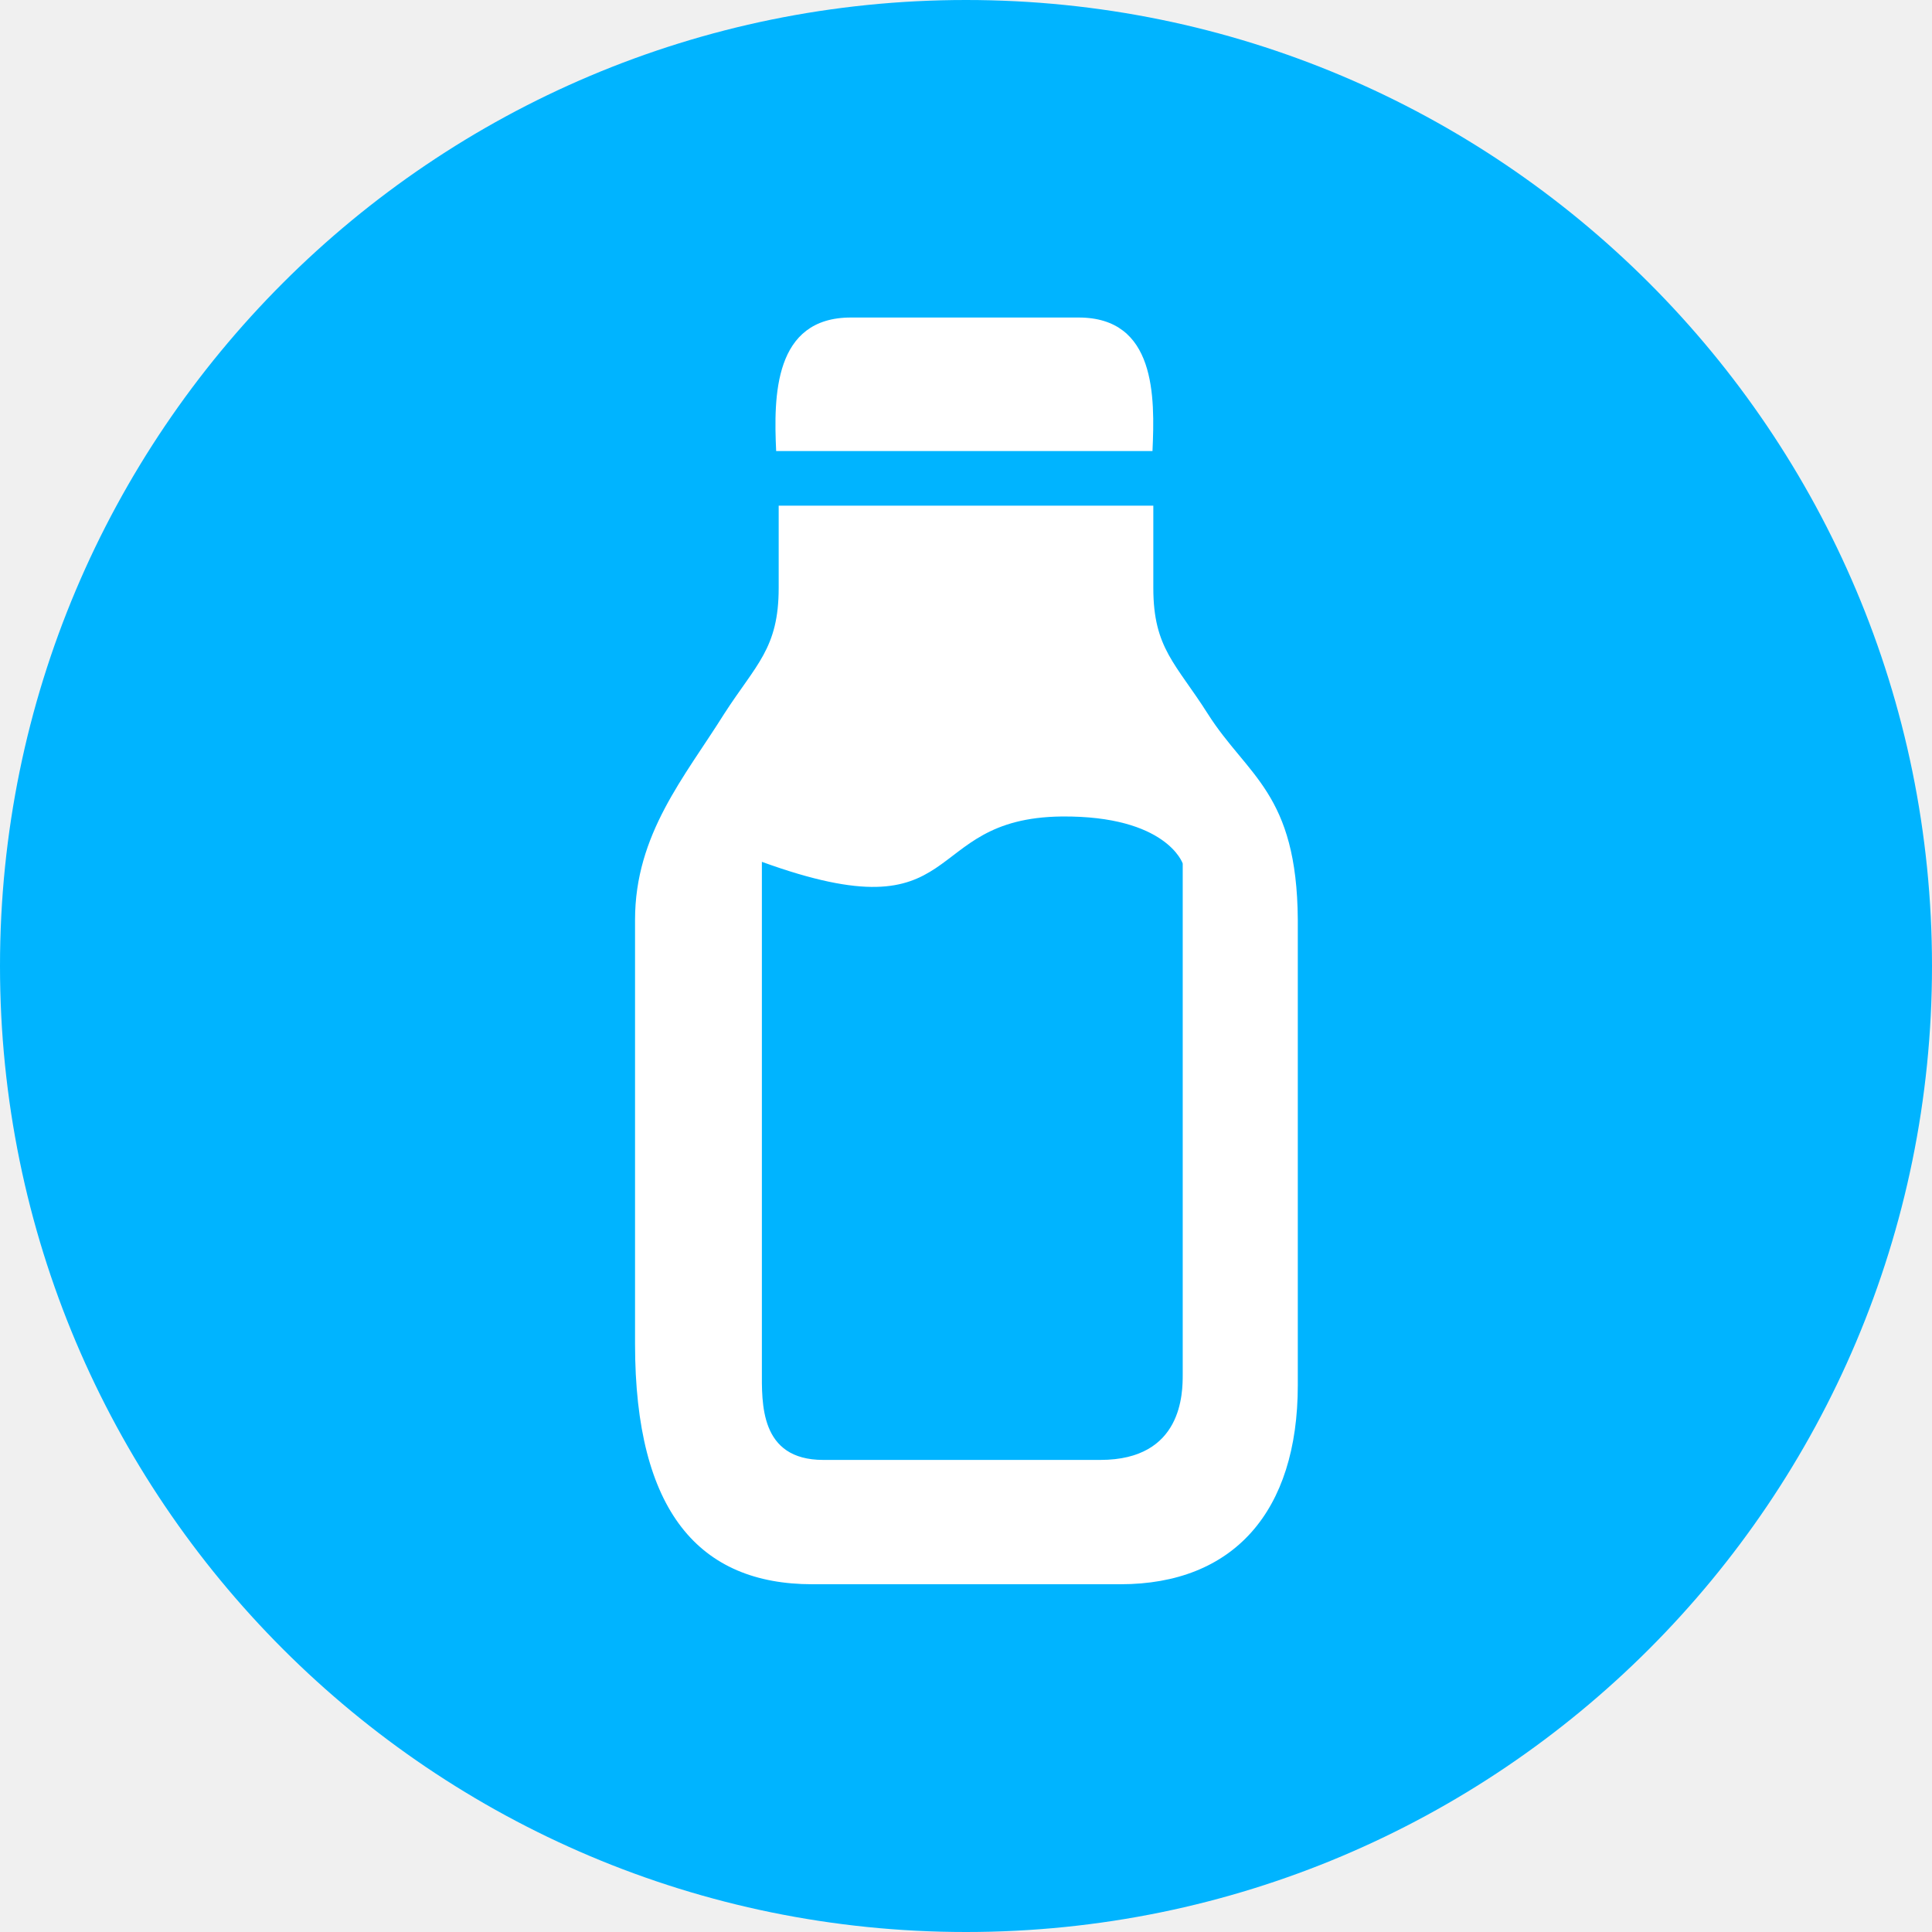
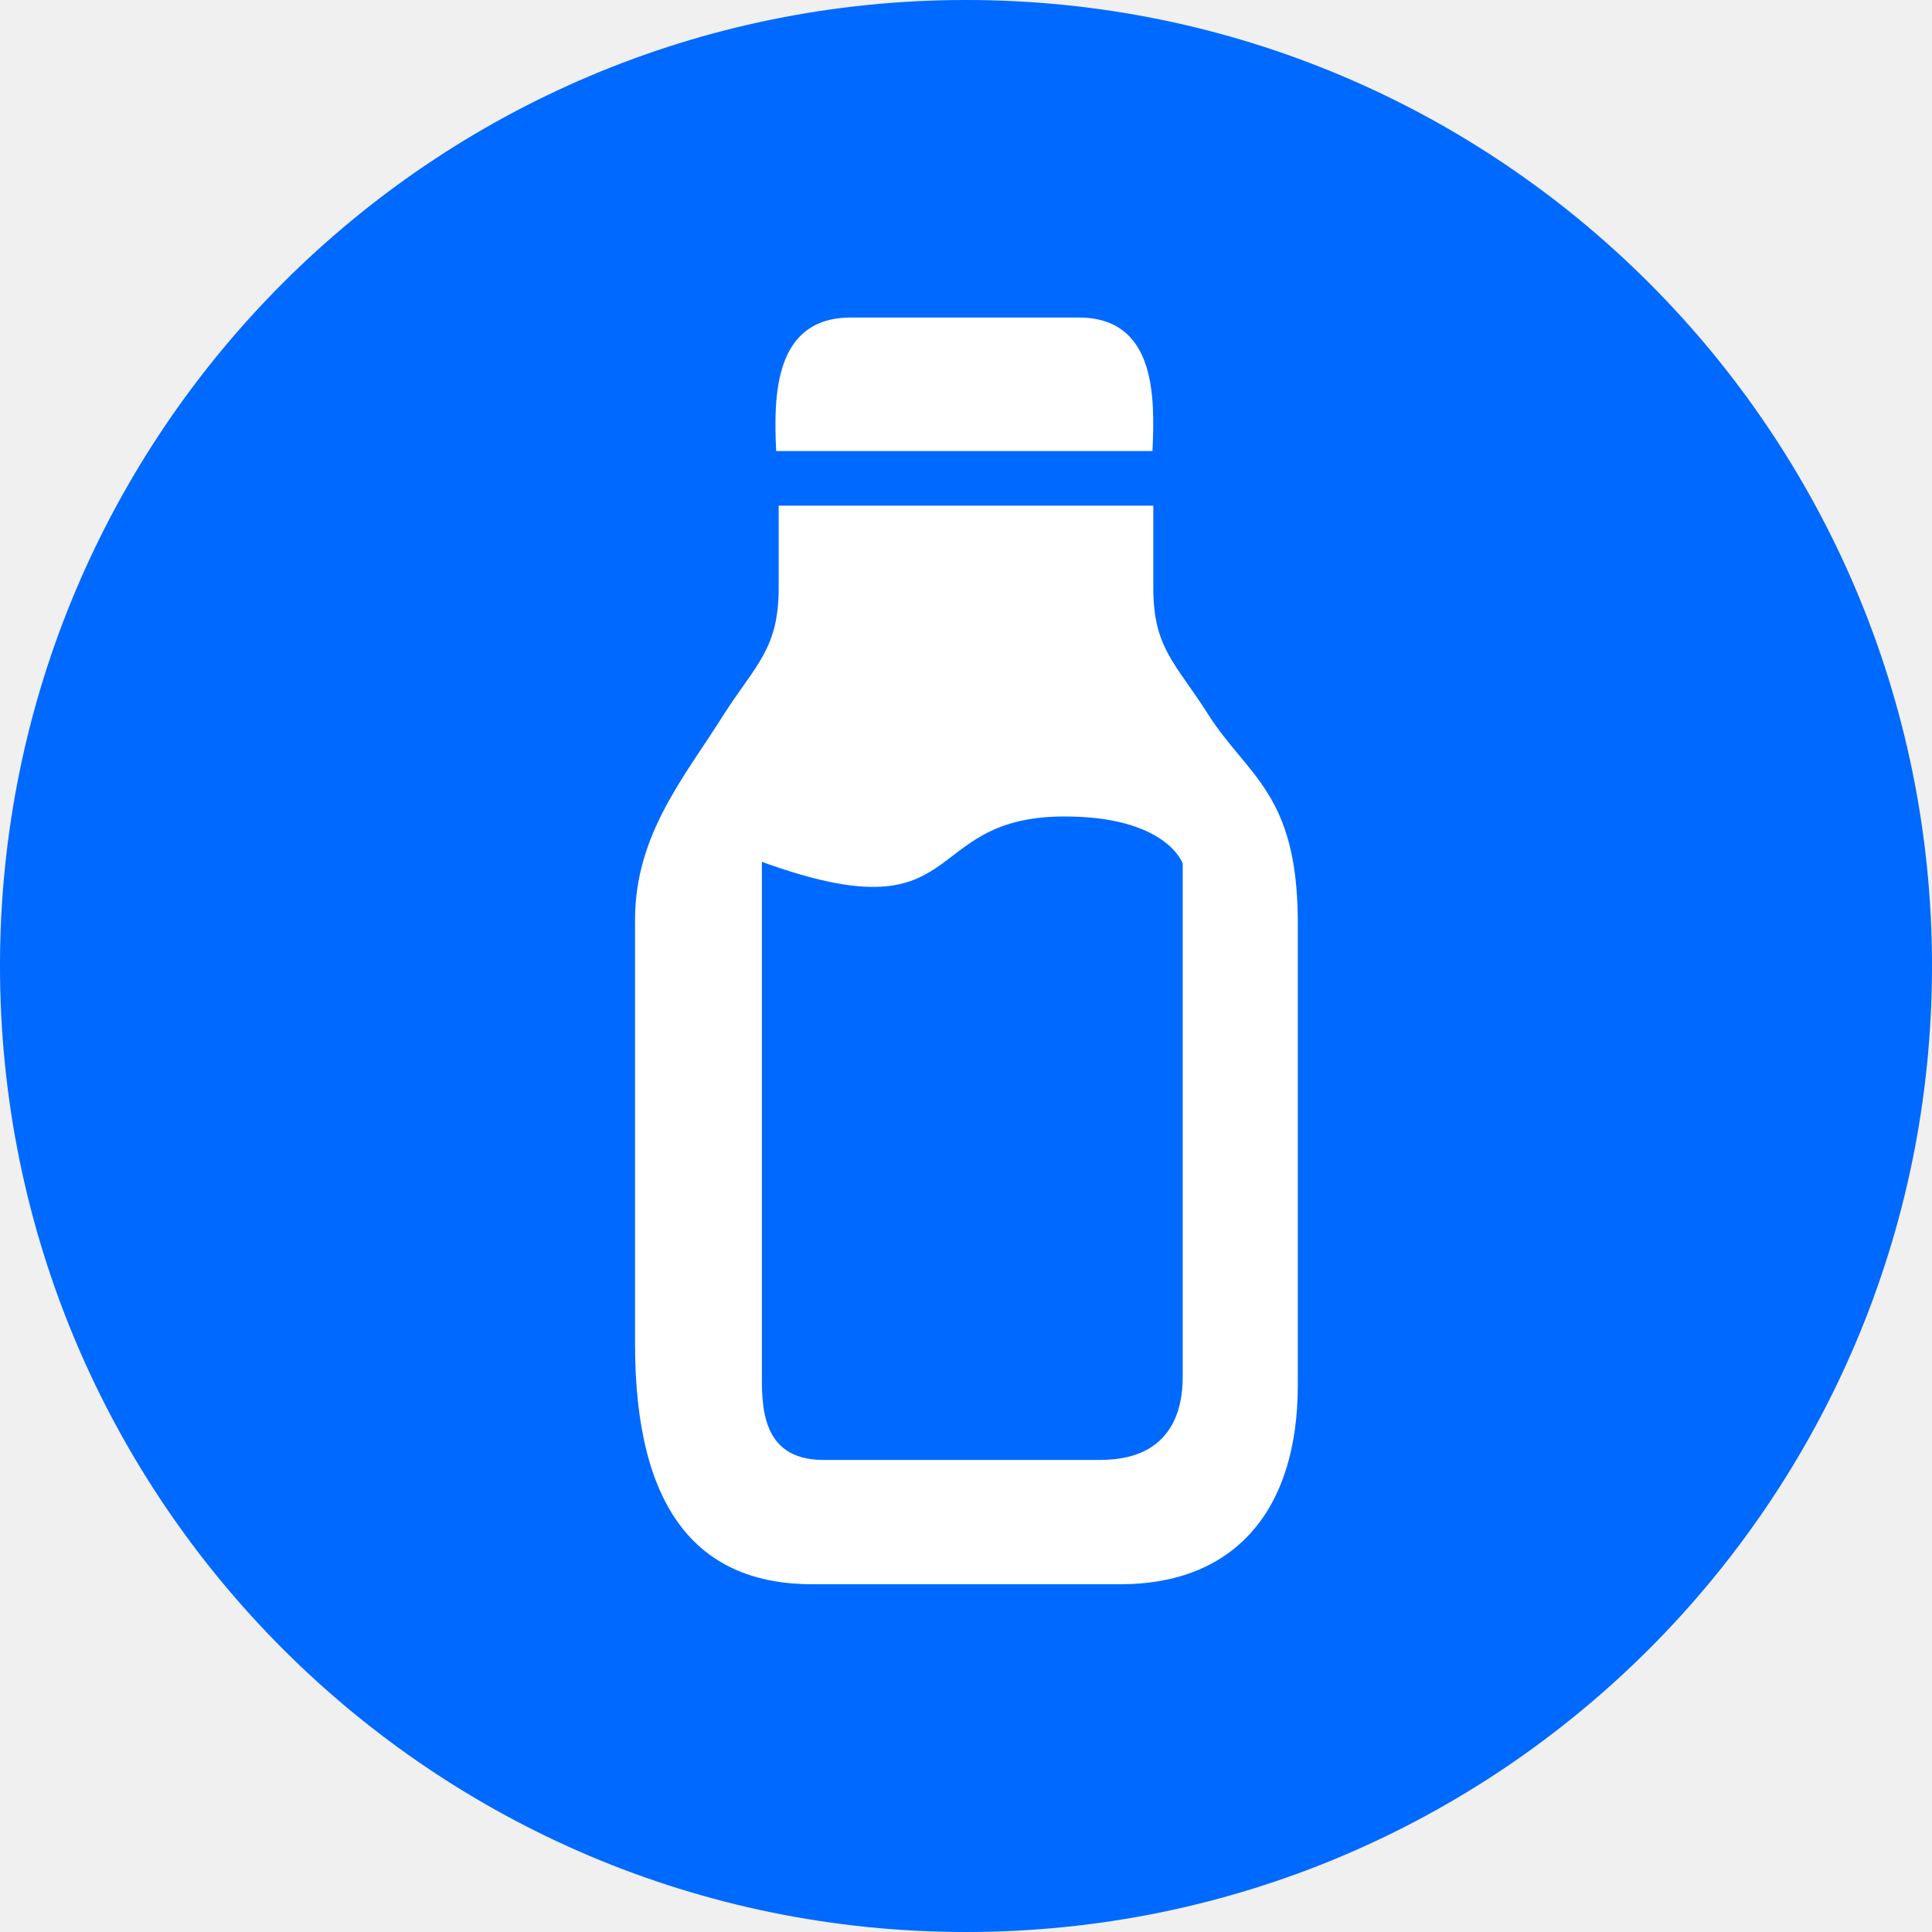
<svg xmlns="http://www.w3.org/2000/svg" version="1.1" id="icons-display-boards" x="0px" y="0px" viewBox="0 0 230 230" enable-background="new 0 0 230 230" xml:space="preserve">
-   <circle fill="#00B4FF" id="circle" cx="115" cy="115" r="115" />
+   <circle fill="#0069FF" id="circle" cx="115" cy="115" r="115" />
  <g id="bottle" transform="translate(0 0)" opacity="1">
    <path fill="#FFFFFF" d="M137.2,53.7c0.3-6.5,0.4-15.9-8.8-15.9h-27.1c-9.2,0-9.2,9.4-8.9,15.9H137.2z" />
    <path fill="#FFFFFF" d="M143.8,85c-3.8-6-6.5-7.8-6.5-15v-9.8H125H105H92.7v9.8c0,7.2-2.7,9.1-6.5,15c-4.7,7.5-10.6,14.3-10.6,24.5                               v50.5c0,20,7.7,28.6,21.1,28.6h16.6h5.9h14.2c13.4,0,21.1-8.6,21.1-23.7v-55.4C154.4,94.4,148.5,92.4,143.8,85z M140.8,163.6                               c0,2.2,0,10.2-9.8,10.2c-9.8,0-25.4,0-33,0s-7.3-6.8-7.3-10.7c0-3.9,0-44.4,0-44.4l0-16.1c24.8,9,18.5-5.2,35.7-5.4                               c12.5-0.1,14.4,5.6,14.4,5.6S140.8,161.4,140.8,163.6z" />
  </g>
</svg>
